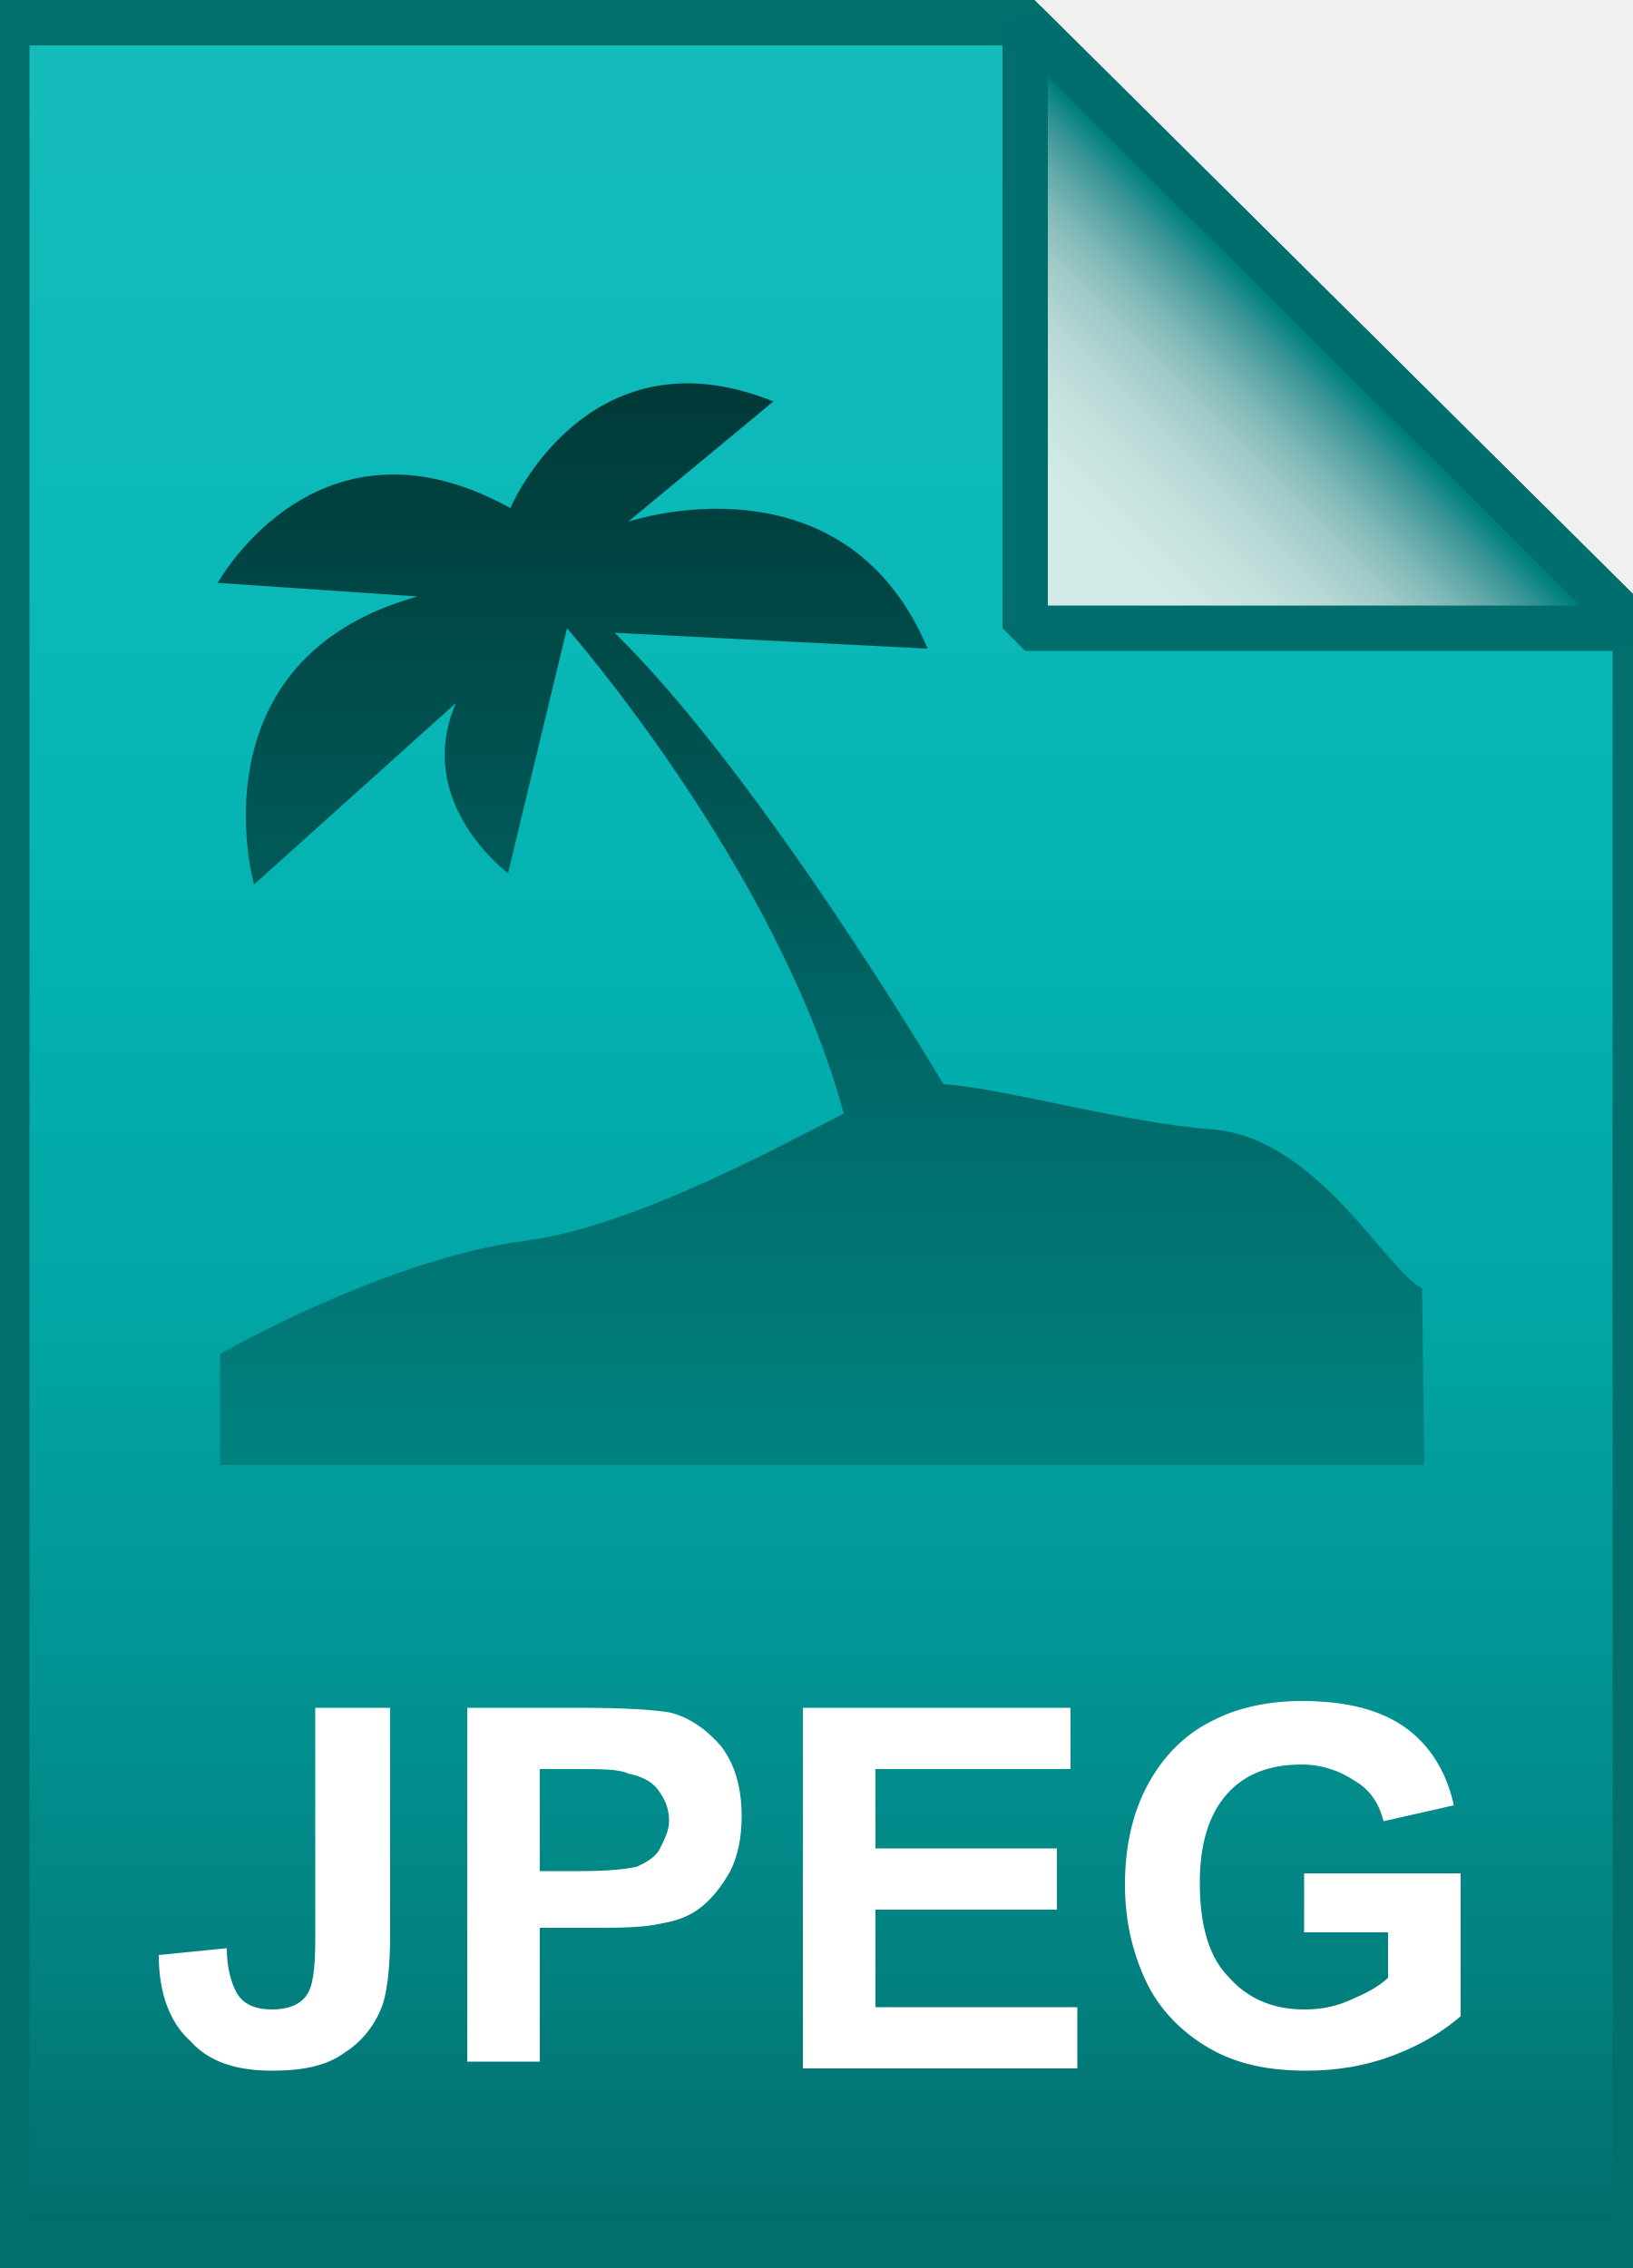
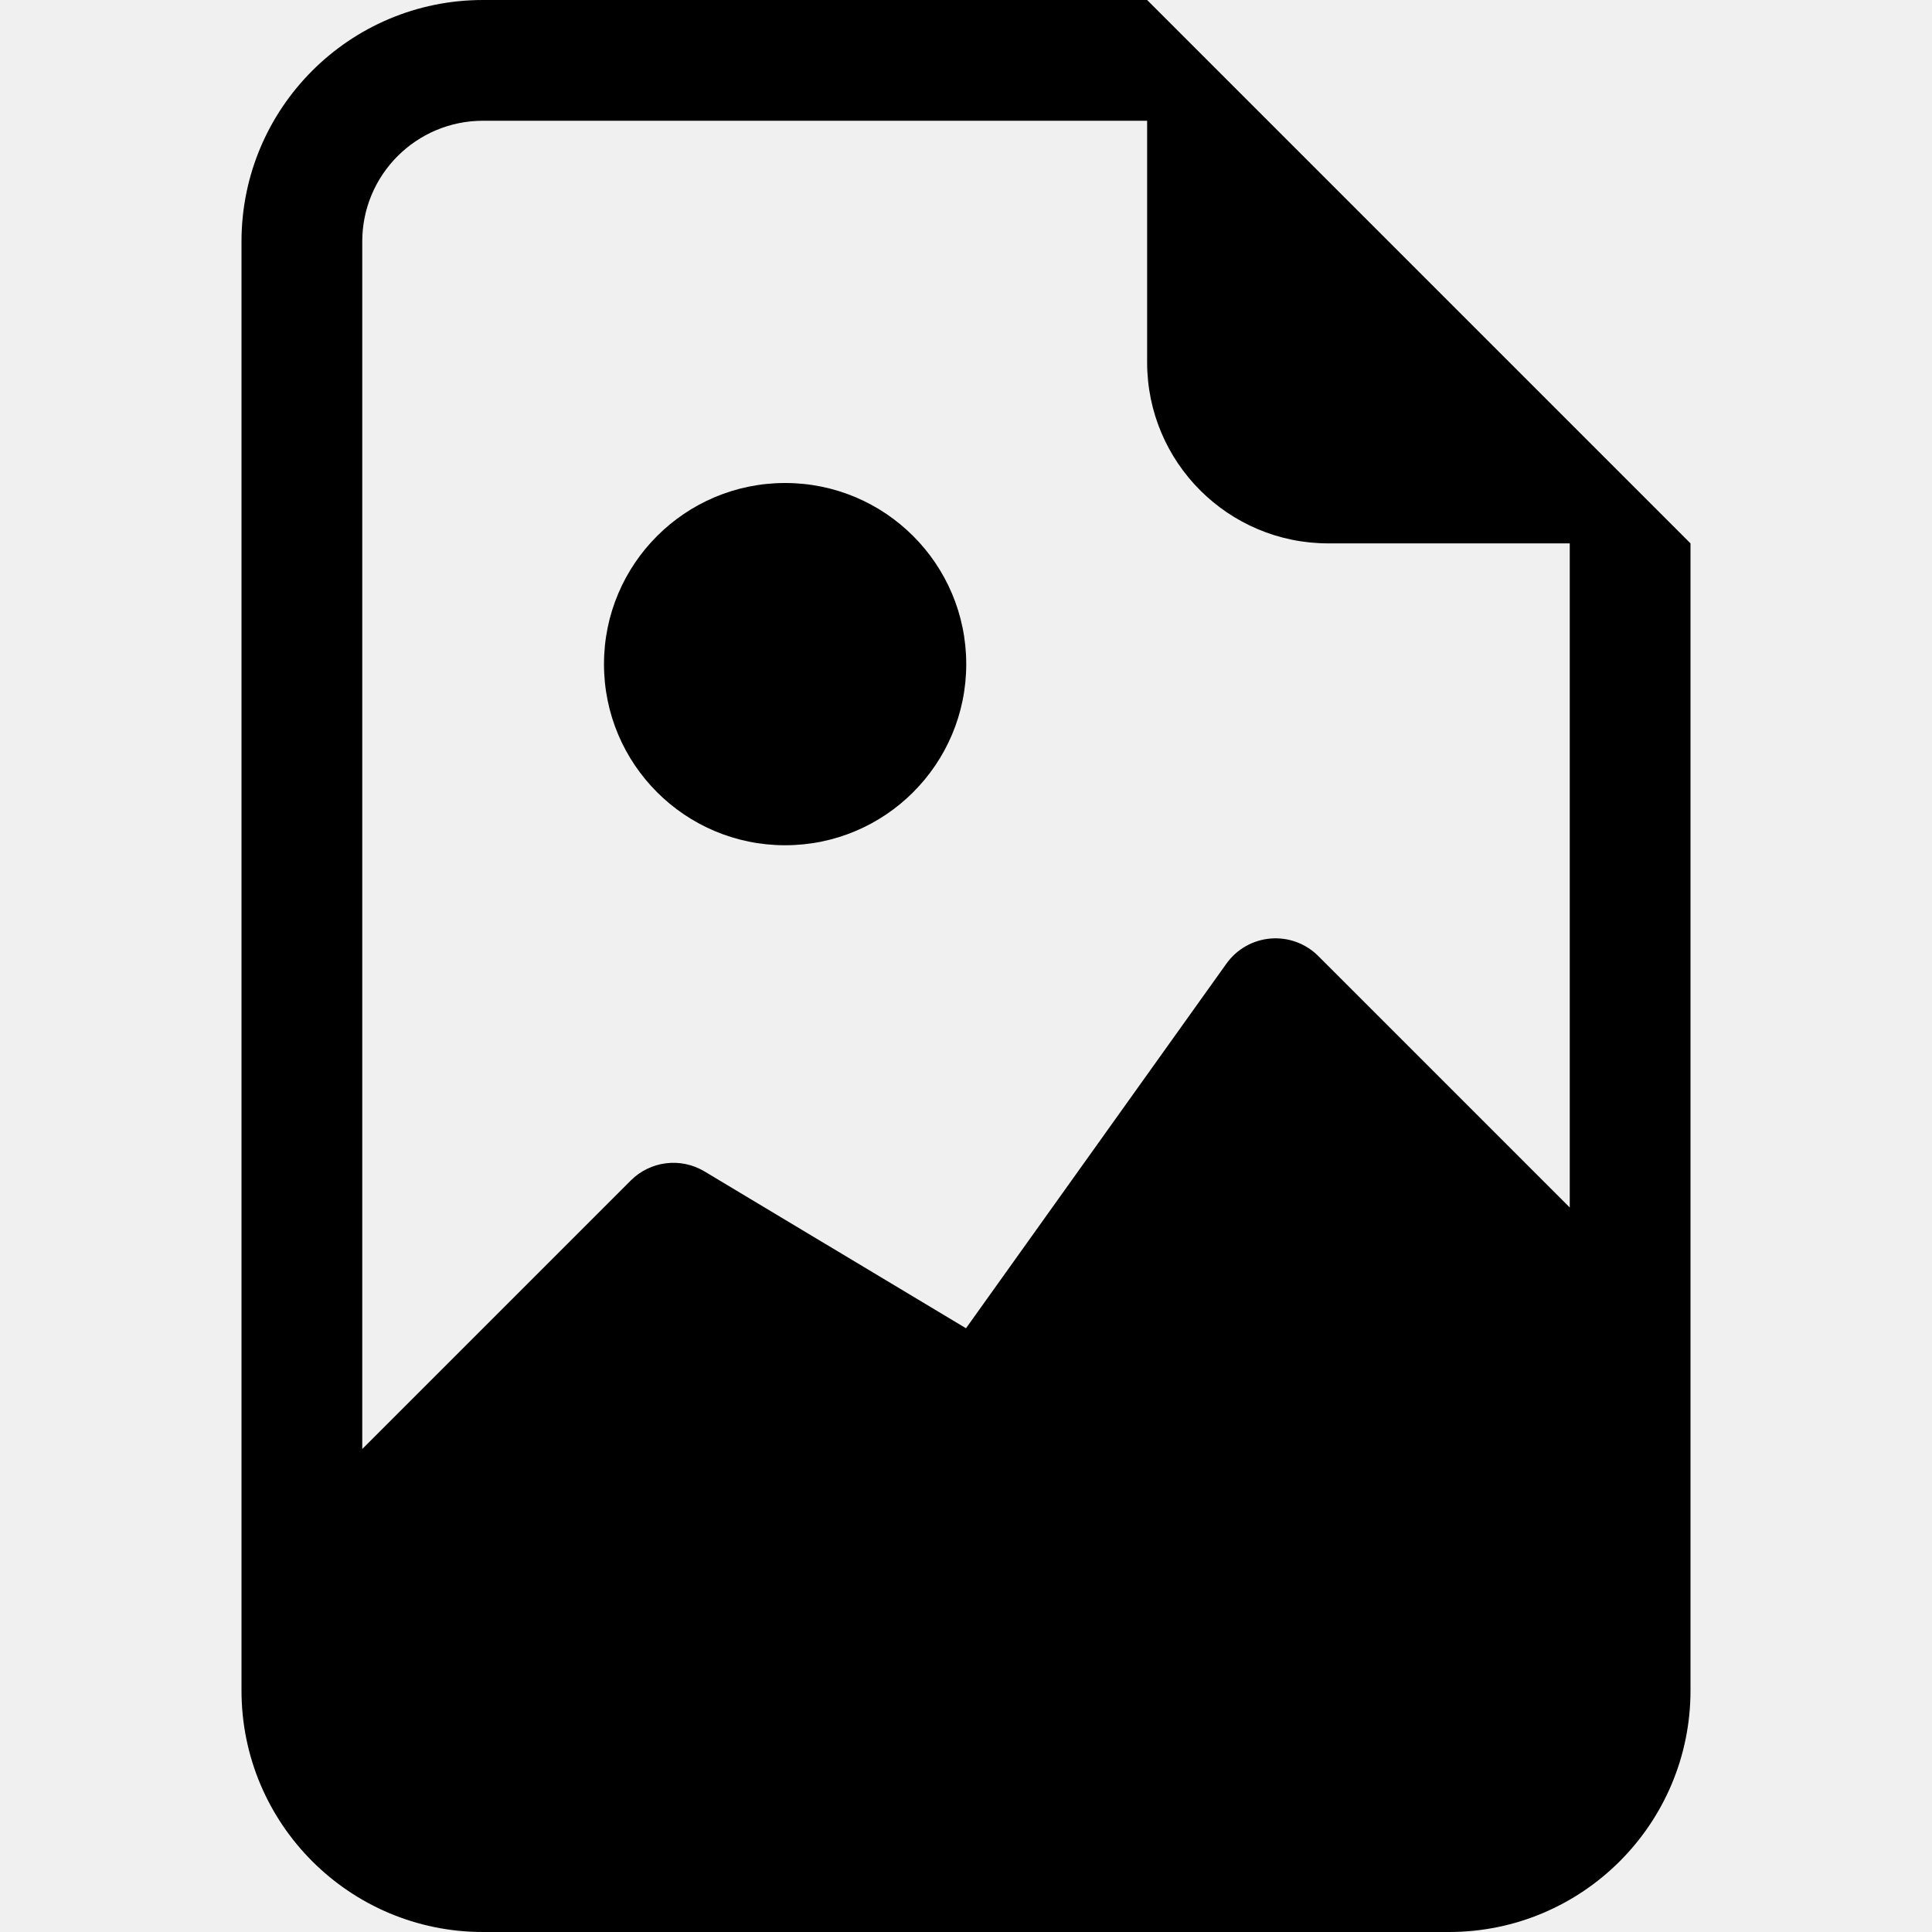
- <svg xmlns="http://www.w3.org/2000/svg" id="Layer_1" viewBox="0 0 72 100">
-   <style>.st0{opacity:.99}</style>
-   <g class="st0">
-     <linearGradient id="SVGID_1_" gradientUnits="userSpaceOnUse" x1="36.2" y1="3.005" x2="36.2" y2="101" gradientTransform="matrix(1 0 0 -1 0 102)">
-       <stop offset="0" stop-color="#006b69" />
-       <stop offset=".124" stop-color="#00807f" />
-       <stop offset=".262" stop-color="#009393" />
-       <stop offset=".41" stop-color="#00a3a3" />
-       <stop offset=".571" stop-color="#00b0af" />
-       <stop offset=".752" stop-color="#08b8b7" />
-       <stop offset="1" stop-color="#14bbbb" />
-     </linearGradient>
-     <path d="M45.2 1l26.9 26.7V99H.3V1h44.9z" fill="url(#SVGID_1_)" />
-     <path d="M45.2 1l26.9 26.7V99H.3V1h44.9z" fill-opacity="0" stroke="#006e6c" stroke-width="2" />
-   </g>
-   <path d="M14 75.3h3.2v10c0 1.3-.1 2.3-.3 3-.3.9-.9 1.7-1.7 2.2-.8.6-1.9.8-3.2.8-1.6 0-2.8-.4-3.6-1.3-.9-.8-1.4-2.1-1.4-3.8l3-.3c0 .9.2 1.5.4 1.9.3.6.9.8 1.6.8.7 0 1.2-.2 1.5-.6.3-.4.4-1.2.4-2.5V75.3zm6.6 15.8V75.3h5.1c1.9 0 3.2.1 3.8.2.9.2 1.7.8 2.3 1.5.6.8.9 1.8.9 3.1 0 1-.2 1.8-.5 2.4-.4.7-.8 1.2-1.3 1.6-.5.4-1.1.6-1.7.7-.8.2-1.9.2-3.3.2h-2.1v5.9h-3.2zM23.8 78v4.5h1.8c1.3 0 2.1-.1 2.5-.2.4-.2.8-.4 1-.8.2-.4.4-.8.4-1.2 0-.6-.2-1-.5-1.4-.3-.4-.8-.6-1.3-.7-.4-.2-1.2-.2-2.4-.2h-1.5zm11.6 13.1V75.3h11.8V78h-8.6v3.5h8v2.7h-8v4.3h8.9v2.7H35.4zm22.1-5.8v-2.7h6.9v6.3c-.7.6-1.6 1.2-2.9 1.7-1.3.5-2.6.7-3.9.7-1.7 0-3.1-.3-4.3-1-1.2-.7-2.2-1.7-2.8-3-.6-1.3-.9-2.7-.9-4.2 0-1.6.3-3.1 1-4.4.7-1.3 1.7-2.3 3-2.9 1-.5 2.3-.8 3.8-.8 2 0 3.5.4 4.6 1.2 1.1.8 1.8 2 2.1 3.4l-3.1.7c-.2-.8-.6-1.4-1.3-1.8-.6-.4-1.4-.7-2.3-.7-1.4 0-2.5.4-3.3 1.3s-1.2 2.2-1.2 3.9c0 1.9.4 3.3 1.3 4.2.8.9 1.9 1.4 3.3 1.4.7 0 1.3-.1 2-.4.7-.3 1.3-.6 1.7-1v-2h-3.7z" fill="#fff" />
-   <g class="st0">
-     <linearGradient id="SVGID_2_" gradientUnits="userSpaceOnUse" x1="45.214" y1="74.229" x2="58.667" y2="87.682" gradientTransform="matrix(1 0 0 -1 0 102)">
-       <stop offset="0" stop-color="#d6ede8" />
-       <stop offset=".297" stop-color="#d3ebe6" />
-       <stop offset=".44" stop-color="#c7e3df" />
-       <stop offset=".551" stop-color="#b7d8d5" />
-       <stop offset=".645" stop-color="#a0cbc9" />
-       <stop offset=".729" stop-color="#84bab9" />
-       <stop offset=".804" stop-color="#62a7a7" />
-       <stop offset=".874" stop-color="#349394" />
-       <stop offset=".938" stop-color="#007f7f" />
-       <stop offset=".998" stop-color="#006b6a" />
-       <stop offset="1" stop-color="#006b69" />
-     </linearGradient>
-     <path d="M45.2 1l26.9 26.7H45.2V1z" fill="url(#SVGID_2_)" />
-     <path d="M45.2 1l26.9 26.7H45.2V1z" fill-opacity="0" stroke="#006e6c" stroke-width="2" stroke-linejoin="bevel" />
-   </g>
-   <linearGradient id="SVGID_3_" gradientUnits="userSpaceOnUse" x1="36.25" y1="37.353" x2="36.25" y2="85.161" gradientTransform="matrix(1 0 0 -1 0 102)">
-     <stop offset=".005" stop-color="#008281" />
-     <stop offset=".343" stop-color="#006a69" />
-     <stop offset="1" stop-color="#003836" />
-   </linearGradient>
-   <path d="M62.7 56.8c-1.6-.8-4.6-6.6-9.2-7-4-.3-9.1-1.8-11.9-2-3.5-5.8-9.5-15-14.5-19.9l13.8.7C37.2 19.8 27.7 23 27.7 23l6.4-5.3c-8.2-3.3-11.6 4.7-11.6 4.7-8.5-4.7-12.9 3.3-12.9 3.3l8.8.6C8.4 29.1 11.2 39 11.2 39l8.9-8c-1.9 4.4 2.3 7.5 2.3 7.5L25 27.7s9.3 10.6 12.2 21.4c-3.7 1.9-9.5 5-14 5.6-6.2.8-13.5 5-13.5 5v4.9h53.1l-.1-7.8z" opacity=".99" fill="url(#SVGID_3_)" />
+ <svg xmlns="http://www.w3.org/2000/svg" width="16" height="16" fill="currentColor" viewBox="0 0 16 16">
+   <path d="M6.502 7a1.5 1.5 0 1 0 0-3 1.5 1.5 0 0 0 0 3" />
+   <path d="M14 14a2 2 0 0 1-2 2H4a2 2 0 0 1-2-2V2a2 2 0 0 1 2-2h5.5L14 4.5zM4 1a1 1 0 0 0-1 1v10l2.224-2.224a.5.5 0 0 1 .61-.075L8 11l2.157-3.02a.5.5 0 0 1 .76-.063L13 10V4.5h-2A1.5 1.5 0 0 1 9.5 3V1z" />
</svg>
